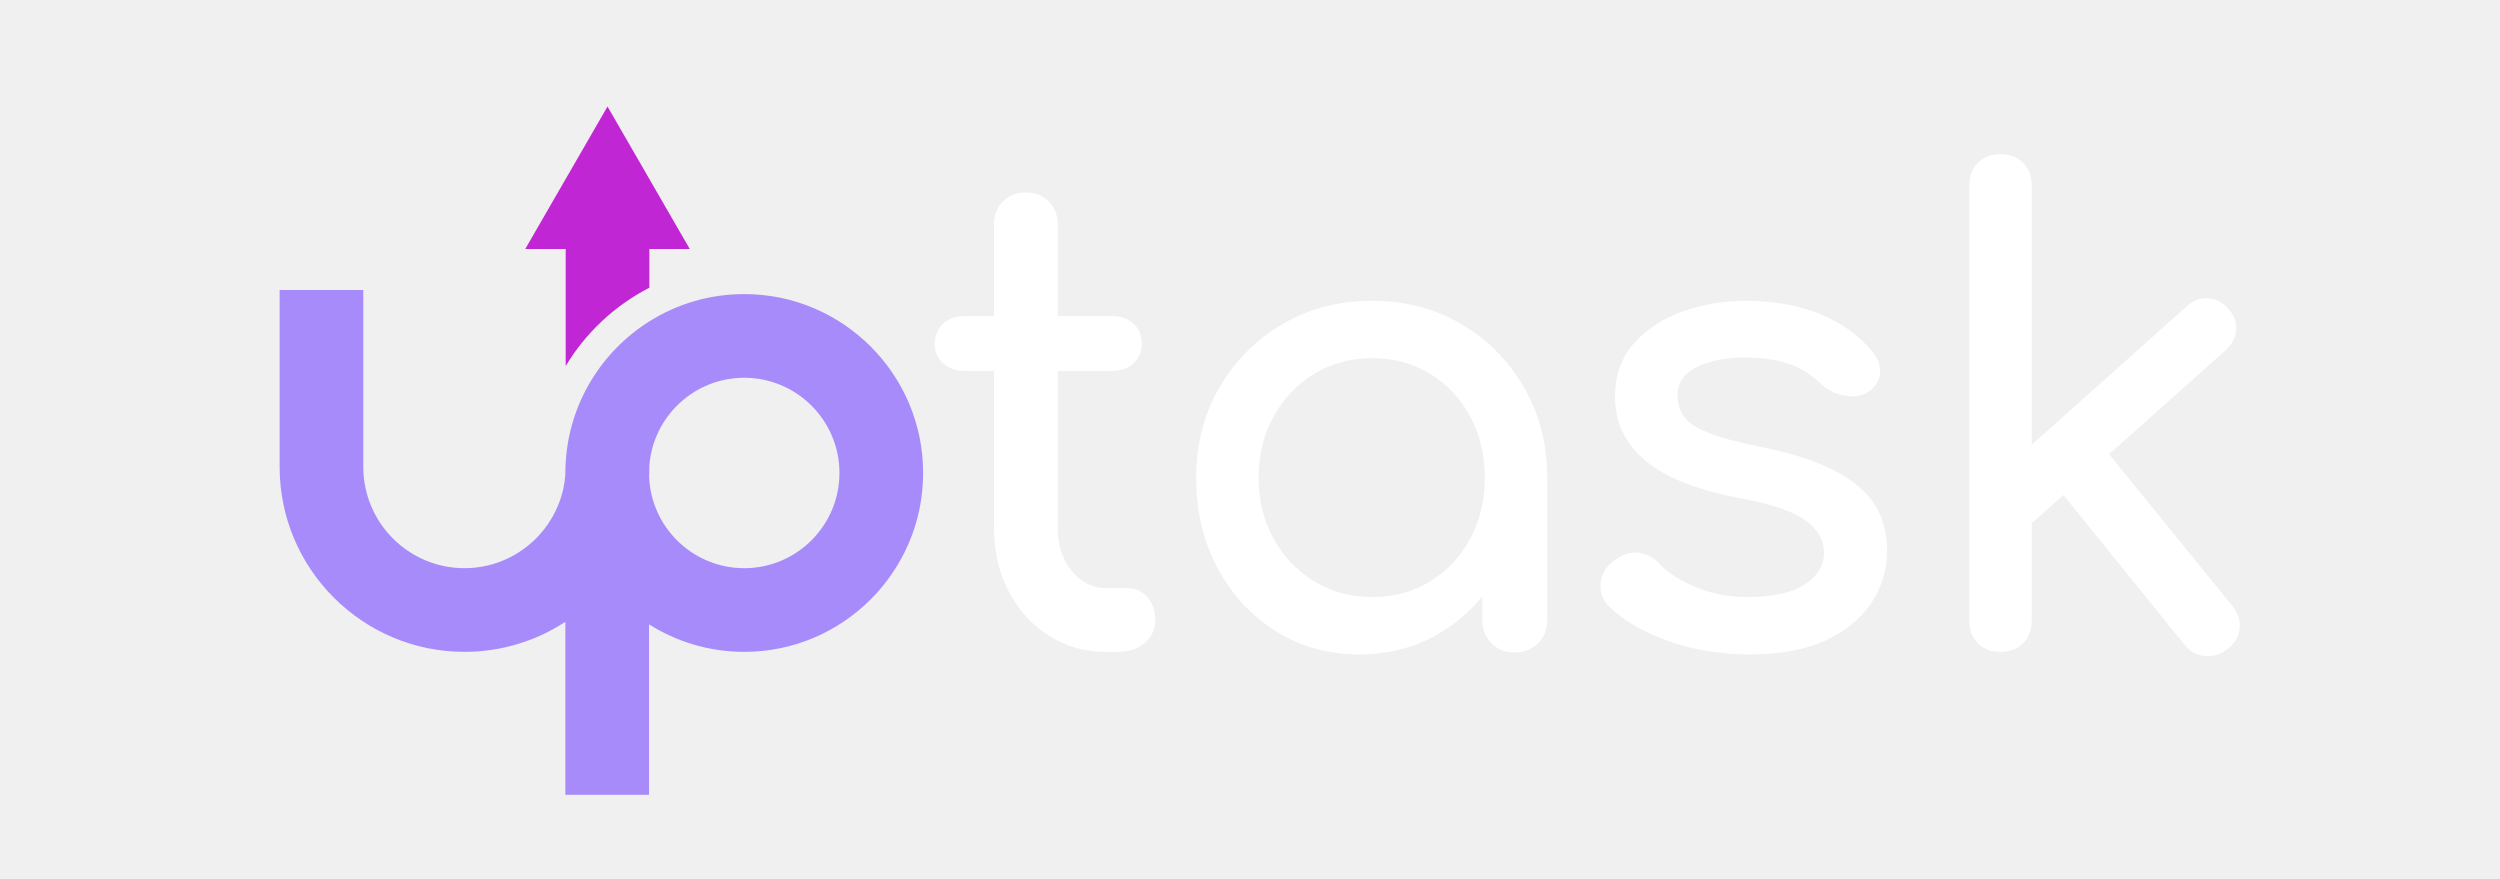
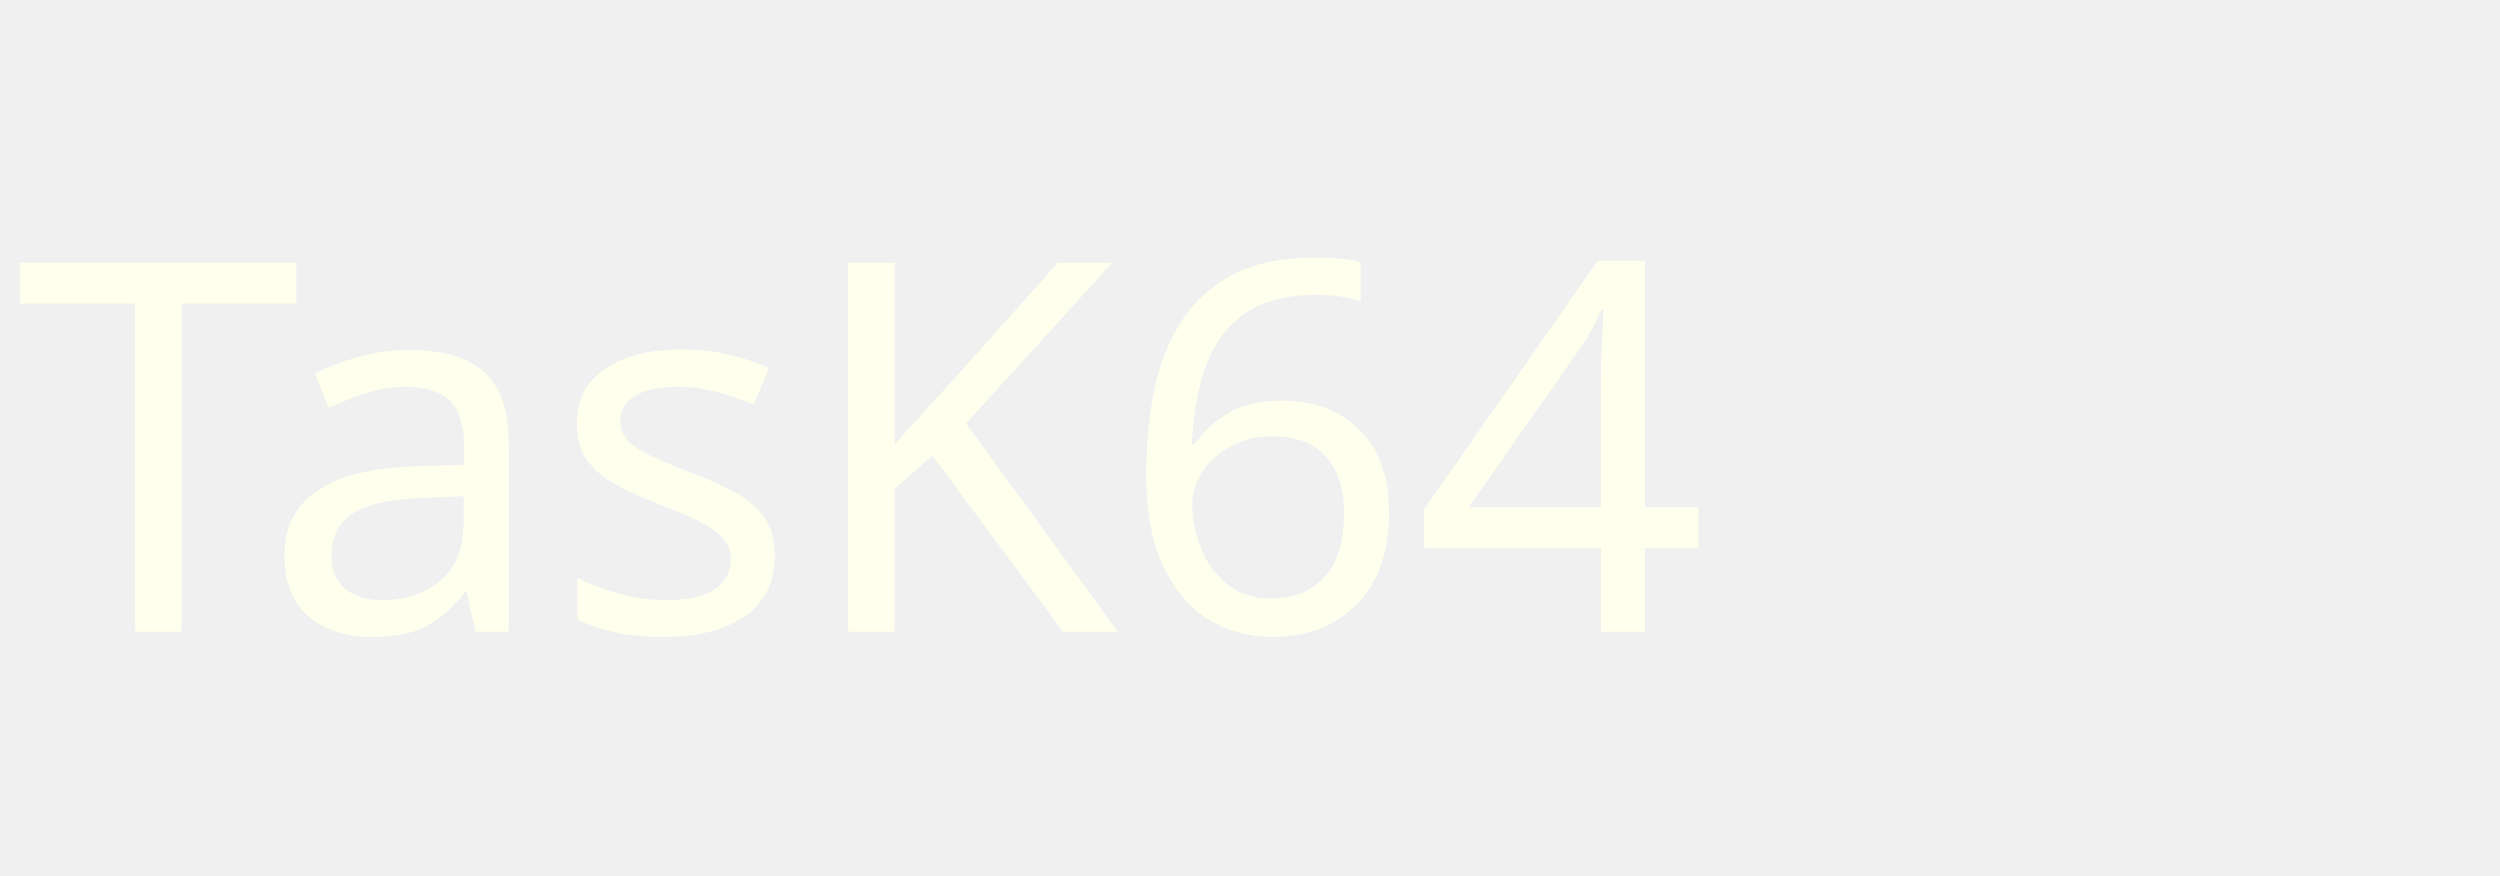
- <svg xmlns="http://www.w3.org/2000/svg" id="OBJECTS" viewBox="0 0 3604.11 1265.78">
+ <svg xmlns="http://www.w3.org/2000/svg" width="300" height="105" viewBox="0 0 300 105">
  <defs>
    <style>
      .cls-1 {
-         fill: #c026d3;
-       }
- 
-       .cls-1, .cls-2, .cls-3 {
-         stroke-width: 0px;
-       }
- 
-       .cls-2 {
-         fill: #a78bfa;
-       }
- 
-       .cls-3 {
-         fill: #fff;
+         font-size: 62px;
+         fill: #ffe;
+         font-family: "Commodore 64";
      }
    </style>
  </defs>
-   <g>
-     <path class="cls-1" d="m815.53,527.69c28.83-48.01,70.68-87.27,120.62-112.9v-55.79h58.27l-118.61-205.44-118.61,205.44h58.33v168.69Z" />
-     <path class="cls-2" d="m1072.93,423.96c-50.24,0-97.1,14.41-136.78,39.32-68.69,43.18-115.68,117.73-120.62,203.43-.36,5.01-.48,10.07-.48,15.14v2.29c-2.17,29.85-13.39,57.17-30.94,79.31-26.66,33.89-68.09,55.67-114.47,55.67-80.45,0-145.89-65.44-145.89-145.89v-255.17h-120.62v255.17c0,146.92,119.54,266.51,266.51,266.51,53.63,0,103.59-15.95,145.43-43.3v249.37h120.62v-245.72c39.77,25.11,86.85,39.65,137.25,39.65,142.21,0,257.89-115.68,257.89-257.89s-115.68-257.89-257.89-257.89Zm0,395.16c-74,0-134.49-58.86-137.15-132.2,0-.06-.06-.06,0-.12.24-4.52.36-9.05.36-13.57v-2.29c5.55-70.62,64.77-126.35,136.78-126.35,75.69,0,137.27,61.58,137.27,137.27s-61.58,137.27-137.27,137.27Z" />
-   </g>
-   <g>
-     <path class="cls-3" d="m1390.76,534.69c-12.86,0-23.28-3.67-31.23-11.02-7.97-7.35-11.94-16.53-11.94-27.56,0-12.24,3.98-22.05,11.94-29.39,7.95-7.35,18.37-11.02,31.23-11.02h212.19c12.86,0,23.26,3.67,31.23,11.02,7.95,7.35,11.94,17.15,11.94,29.39,0,11.02-3.99,20.21-11.94,27.56-7.97,7.35-18.37,11.02-31.23,11.02h-212.19Zm203.92,405.08c-30.63,0-58.18-7.81-82.67-23.42-24.5-15.62-43.79-36.89-57.87-63.84-14.09-26.94-21.12-57.25-21.12-90.94v-438.14c0-13.46,4.28-24.49,12.86-33.07,8.57-8.57,19.59-12.86,33.07-12.86s24.48,4.29,33.07,12.86c8.57,8.58,12.86,19.61,12.86,33.07v438.14c0,24.5,6.73,45.01,20.21,61.54,13.46,16.53,30,24.8,49.6,24.8h31.23c11.02,0,20.35,4.29,28.01,12.86,7.65,8.58,11.48,19.6,11.48,33.07s-5.05,24.5-15.16,33.07c-10.1,8.58-23.12,12.86-39.04,12.86h-16.53Z" />
-     <path class="cls-3" d="m1959.64,943.44c-44.71,0-84.82-11.17-120.33-33.53-35.52-22.35-63.54-52.66-84.04-90.94-20.52-38.26-30.77-81.59-30.77-129.97s11.17-91.85,33.53-130.43c22.35-38.58,52.66-69.03,90.94-91.4,38.26-22.35,81.29-33.53,129.06-33.53s90.62,11.18,128.6,33.53c37.96,22.36,68.11,52.82,90.48,91.4,22.34,38.58,33.53,82.07,33.53,130.43h-35.82c0,48.38-10.26,91.71-30.77,129.97-20.52,38.28-48.54,68.59-84.05,90.94-35.52,22.36-75.64,33.53-120.33,33.53Zm18.37-82.67c31.23,0,59.09-7.49,83.59-22.5,24.49-15,43.77-35.51,57.87-61.54,14.08-26.02,21.13-55.26,21.13-87.72s-7.05-62.6-21.13-88.64c-14.09-26.02-33.38-46.53-57.87-61.54-24.5-15-52.36-22.5-83.59-22.5s-58.33,7.51-83.13,22.5c-24.8,15.01-44.41,35.52-58.79,61.54-14.39,26.04-21.59,55.57-21.59,88.64s7.19,61.7,21.59,87.72c14.38,26.03,33.99,46.54,58.79,61.54,24.8,15.01,52.5,22.5,83.13,22.5Zm205.75,79.91c-13.48,0-24.66-4.43-33.52-13.32-8.89-8.87-13.32-20.05-13.32-33.53v-140.54l17.45-97.37,76.24,33.07v204.83c0,13.48-4.45,24.66-13.32,33.53-8.88,8.88-20.06,13.32-33.53,13.32Z" />
-     <path class="cls-3" d="m2523,943.44c-42.87,0-82.53-6.57-118.95-19.75-36.44-13.16-64.76-29.85-84.97-50.06-9.19-9.79-13.02-20.97-11.48-33.53,1.52-12.54,7.49-22.81,17.91-30.77,12.24-9.79,24.34-13.92,36.28-12.4,11.94,1.54,22.19,6.89,30.77,16.07,10.41,11.64,27.1,22.5,50.06,32.61,22.96,10.1,48.53,15.16,76.7,15.16,35.51,0,62.61-5.81,81.29-17.45,18.67-11.63,28.32-26.64,28.93-45.01.6-18.37-8.12-34.29-26.18-47.76-18.07-13.46-50.98-24.49-98.74-33.07-61.86-12.24-106.71-30.61-134.57-55.11-27.87-24.48-41.79-54.5-41.79-90.02,0-31.23,9.19-57.09,27.56-77.62,18.37-20.51,41.94-35.82,70.73-45.93,28.78-10.1,58.79-15.16,90.02-15.16,40.42,0,76.24,6.43,107.47,19.29,31.23,12.86,56.03,30.63,74.4,53.28,8.57,9.8,12.54,20.06,11.94,30.77-.62,10.72-5.83,19.75-15.62,27.1-9.8,6.75-21.44,8.88-34.9,6.43-13.48-2.44-24.8-7.95-33.99-16.53-15.31-14.7-31.85-24.8-49.6-30.31-17.77-5.51-38.28-8.27-61.54-8.27-26.95,0-49.76,4.59-68.43,13.78-18.69,9.19-28.02,22.66-28.02,40.42,0,11.02,2.9,20.98,8.72,29.85,5.81,8.88,17.29,16.85,34.45,23.88,17.14,7.05,42.26,13.94,75.32,20.67,45.93,9.19,82.21,20.83,108.85,34.9,26.64,14.1,45.77,30.47,57.41,49.14,11.63,18.69,17.45,40.27,17.45,64.76,0,28.17-7.51,53.59-22.51,76.24-15.01,22.66-37.06,40.73-66.13,54.19-29.09,13.48-65.37,20.21-108.85,20.21Z" />
-     <path class="cls-3" d="m2883.99,939.77c-13.48,0-24.34-4.13-32.61-12.4-8.27-8.27-12.4-19.13-12.4-32.61V267.39c0-13.46,4.13-24.34,12.4-32.61,8.27-8.27,19.13-12.4,32.61-12.4s24.34,4.13,32.61,12.4c8.27,8.27,12.4,19.15,12.4,32.61v627.36c0,13.48-4.14,24.34-12.4,32.61-8.26,8.27-19.15,12.4-32.61,12.4Zm43.17-183.71l-56.95-62.46,281.99-251.68c9.19-8.57,19.43-12.54,30.77-11.94,11.33.62,20.97,5.51,28.93,14.7,8.57,9.19,12.54,19.29,11.94,30.31-.62,11.02-5.51,20.82-14.7,29.39l-281.99,251.68Zm284.75,179.12c-9.8,7.95-20.67,11.48-32.61,10.56-11.94-.92-21.9-6.27-29.85-16.07l-186.47-230.55,64.3-60.62,191.06,235.15c7.95,9.8,11.48,20.37,10.56,31.69-.92,11.34-6.59,21.28-16.99,29.85Z" />
-   </g>
+   <text id="TasK64" class="cls-1" x="1.771" y="75.8">TasK64</text>
+   <text id="Lorem_Ipsum" data-name="Lorem Ipsum" class="cls-1" x="464.877" y="127.853">Lorem Ipsum</text>
</svg>
